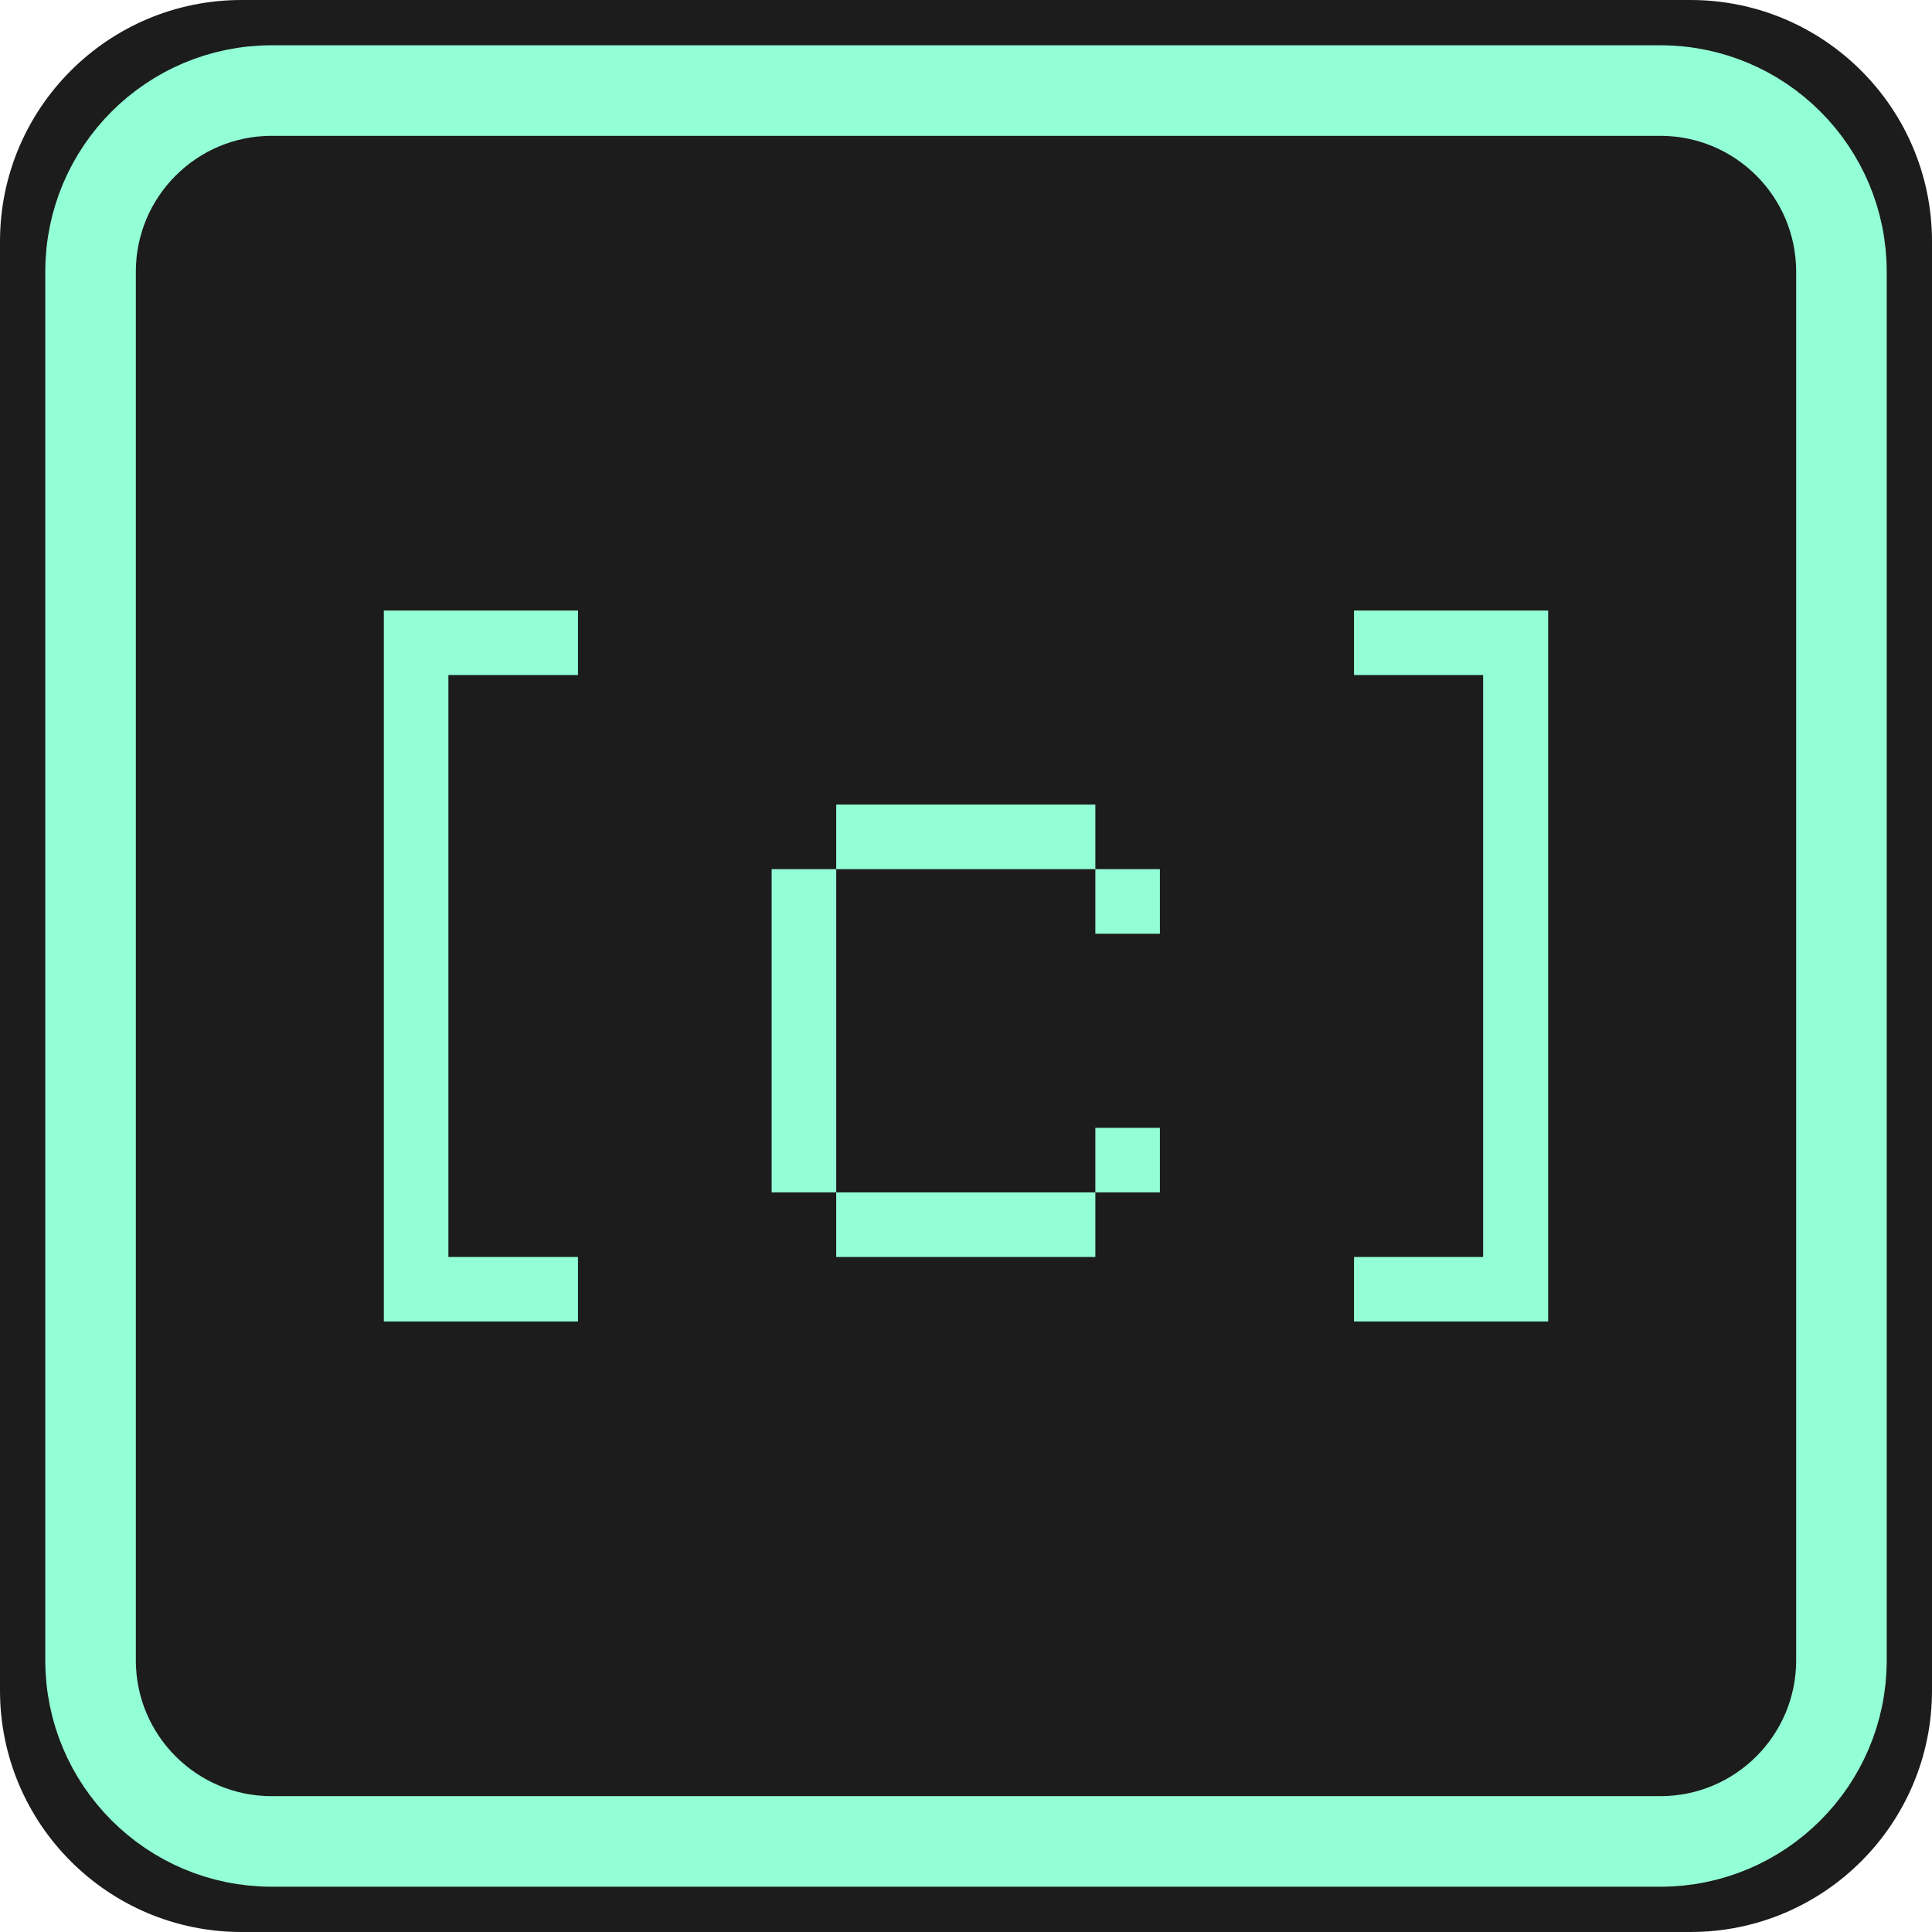
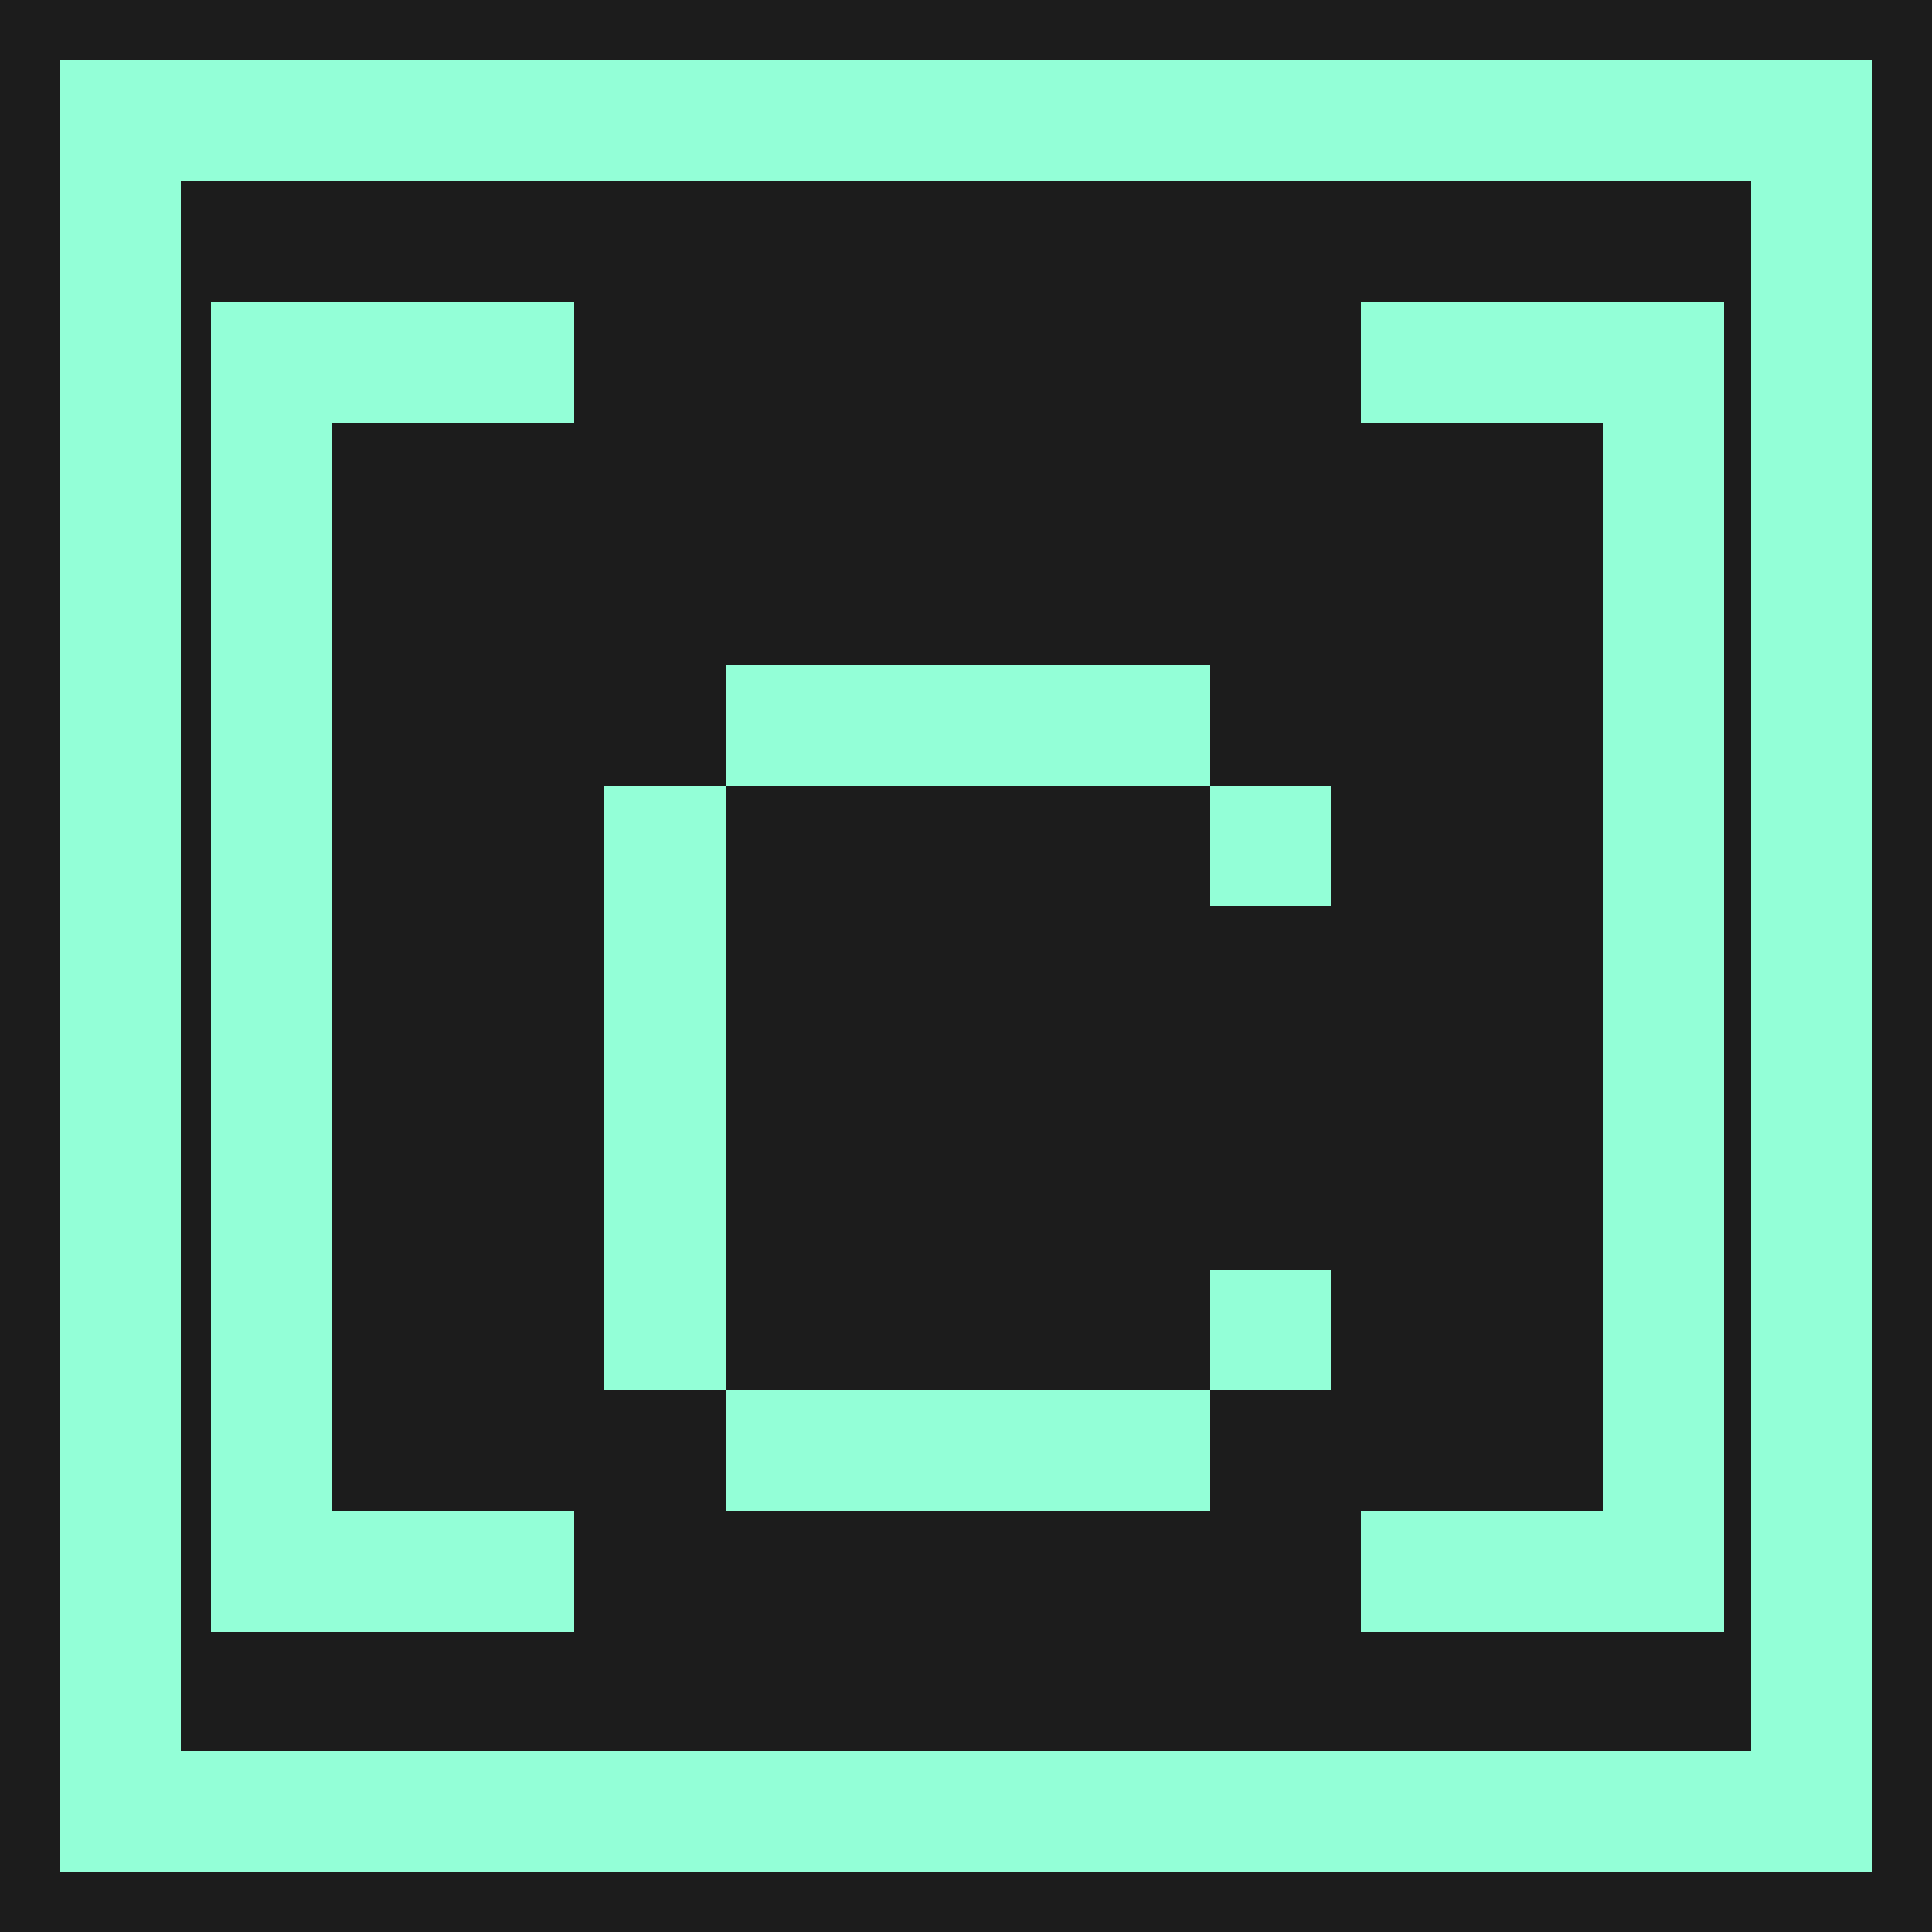
- <svg xmlns="http://www.w3.org/2000/svg" viewBox="0 0 64 64">
-   <rect width="64" height="64" rx="8" fill="#1c1c1c" />
-   <rect x="3" y="3" width="58" height="58" rx="6" fill="none" stroke="#93ffd7" stroke-width="3" />
-   <path d="M12.715 32.0V20.223H15.938H19.146V21.277V22.361H17.007H14.854V32.0V41.639H17.007H19.146V42.708V43.777H15.938H12.715Z M27.701 27.723V26.653H31.993H36.285V27.723V28.792H37.354H38.423V29.861V30.931H37.354H36.285V29.861V28.792H31.993H27.701V34.139V39.5H31.993H36.285V38.431V37.361H37.354H38.423V38.431V39.5H37.354H36.285V40.569V41.639H31.993H27.701V40.569V39.5H26.631H25.562V34.139V28.792H26.631H27.701Z M44.854 21.277V20.223H48.062H51.285V32.0V43.777H48.062H44.854V42.708V41.639H46.993H49.131V32.0V22.361H46.993H44.854Z" fill="#93ffd7" />
+ <svg xmlns="http://www.w3.org/2000/svg" viewBox="0 0 64 64" shape-rendering="crispEdges">
+   <rect width="64" height="64" fill="#1c1c1c" />
+   <path d="M2 2H62V62H2V2ZM6 6V58H58V6H6Z" fill="#93ffd7" fill-rule="evenodd" />
+   <path d="M7.0 32.027V10.0H13.027H19.027V11.973V14.0H15.027H11.0V32.027V50.055H15.027H19.027V52.055V54.055H13.027H7.0Z M24.027 24.027V22.027H32.055H40.082V24.027V26.027H42.082H44.082V28.027V30.027H42.082H40.082V28.027V26.027H32.055H24.027V36.027V46.055H32.055H40.082V44.055V42.055H42.082H44.082V44.055V46.055H42.082H40.082V48.055V50.055H32.055H24.027V48.055V46.055H22.027H20.027V36.027V26.027H22.027H24.027Z M45.082 11.973V10.0H51.082H57.11V32.027V54.055H51.082H45.082V52.055V50.055H49.082H53.082V32.027V14.0H49.082H45.082Z" fill="#93ffd7" />
</svg>
